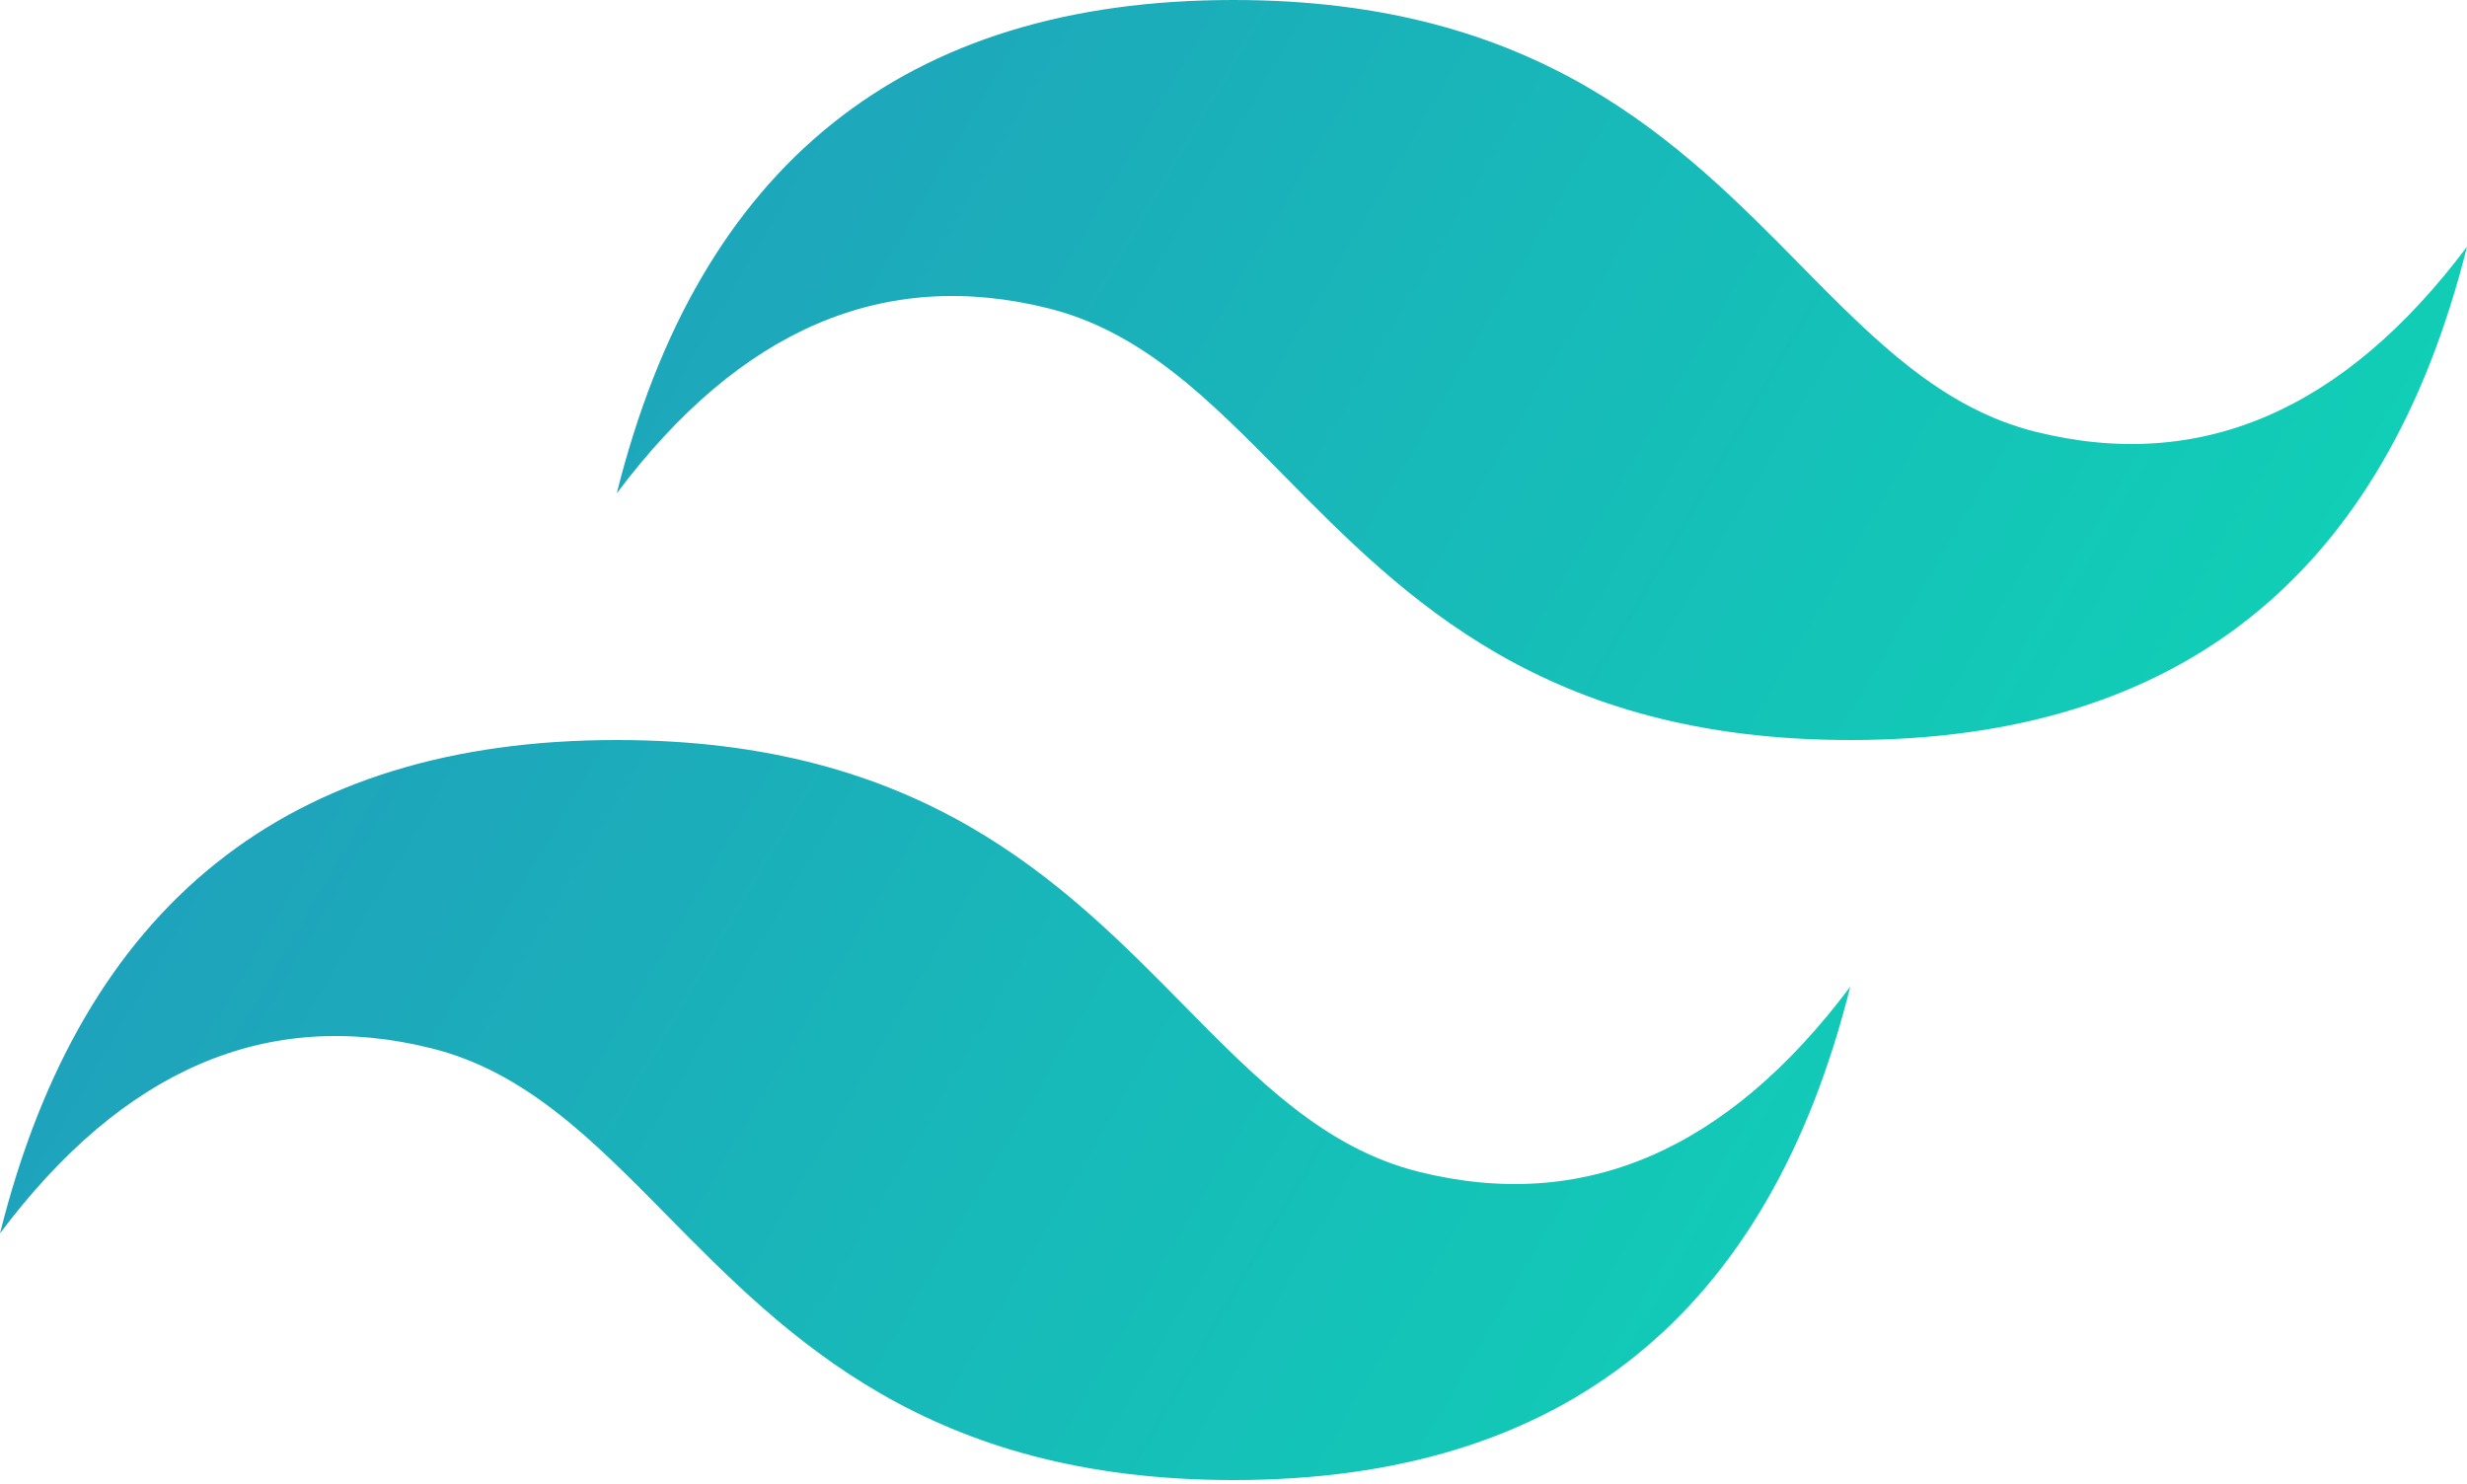
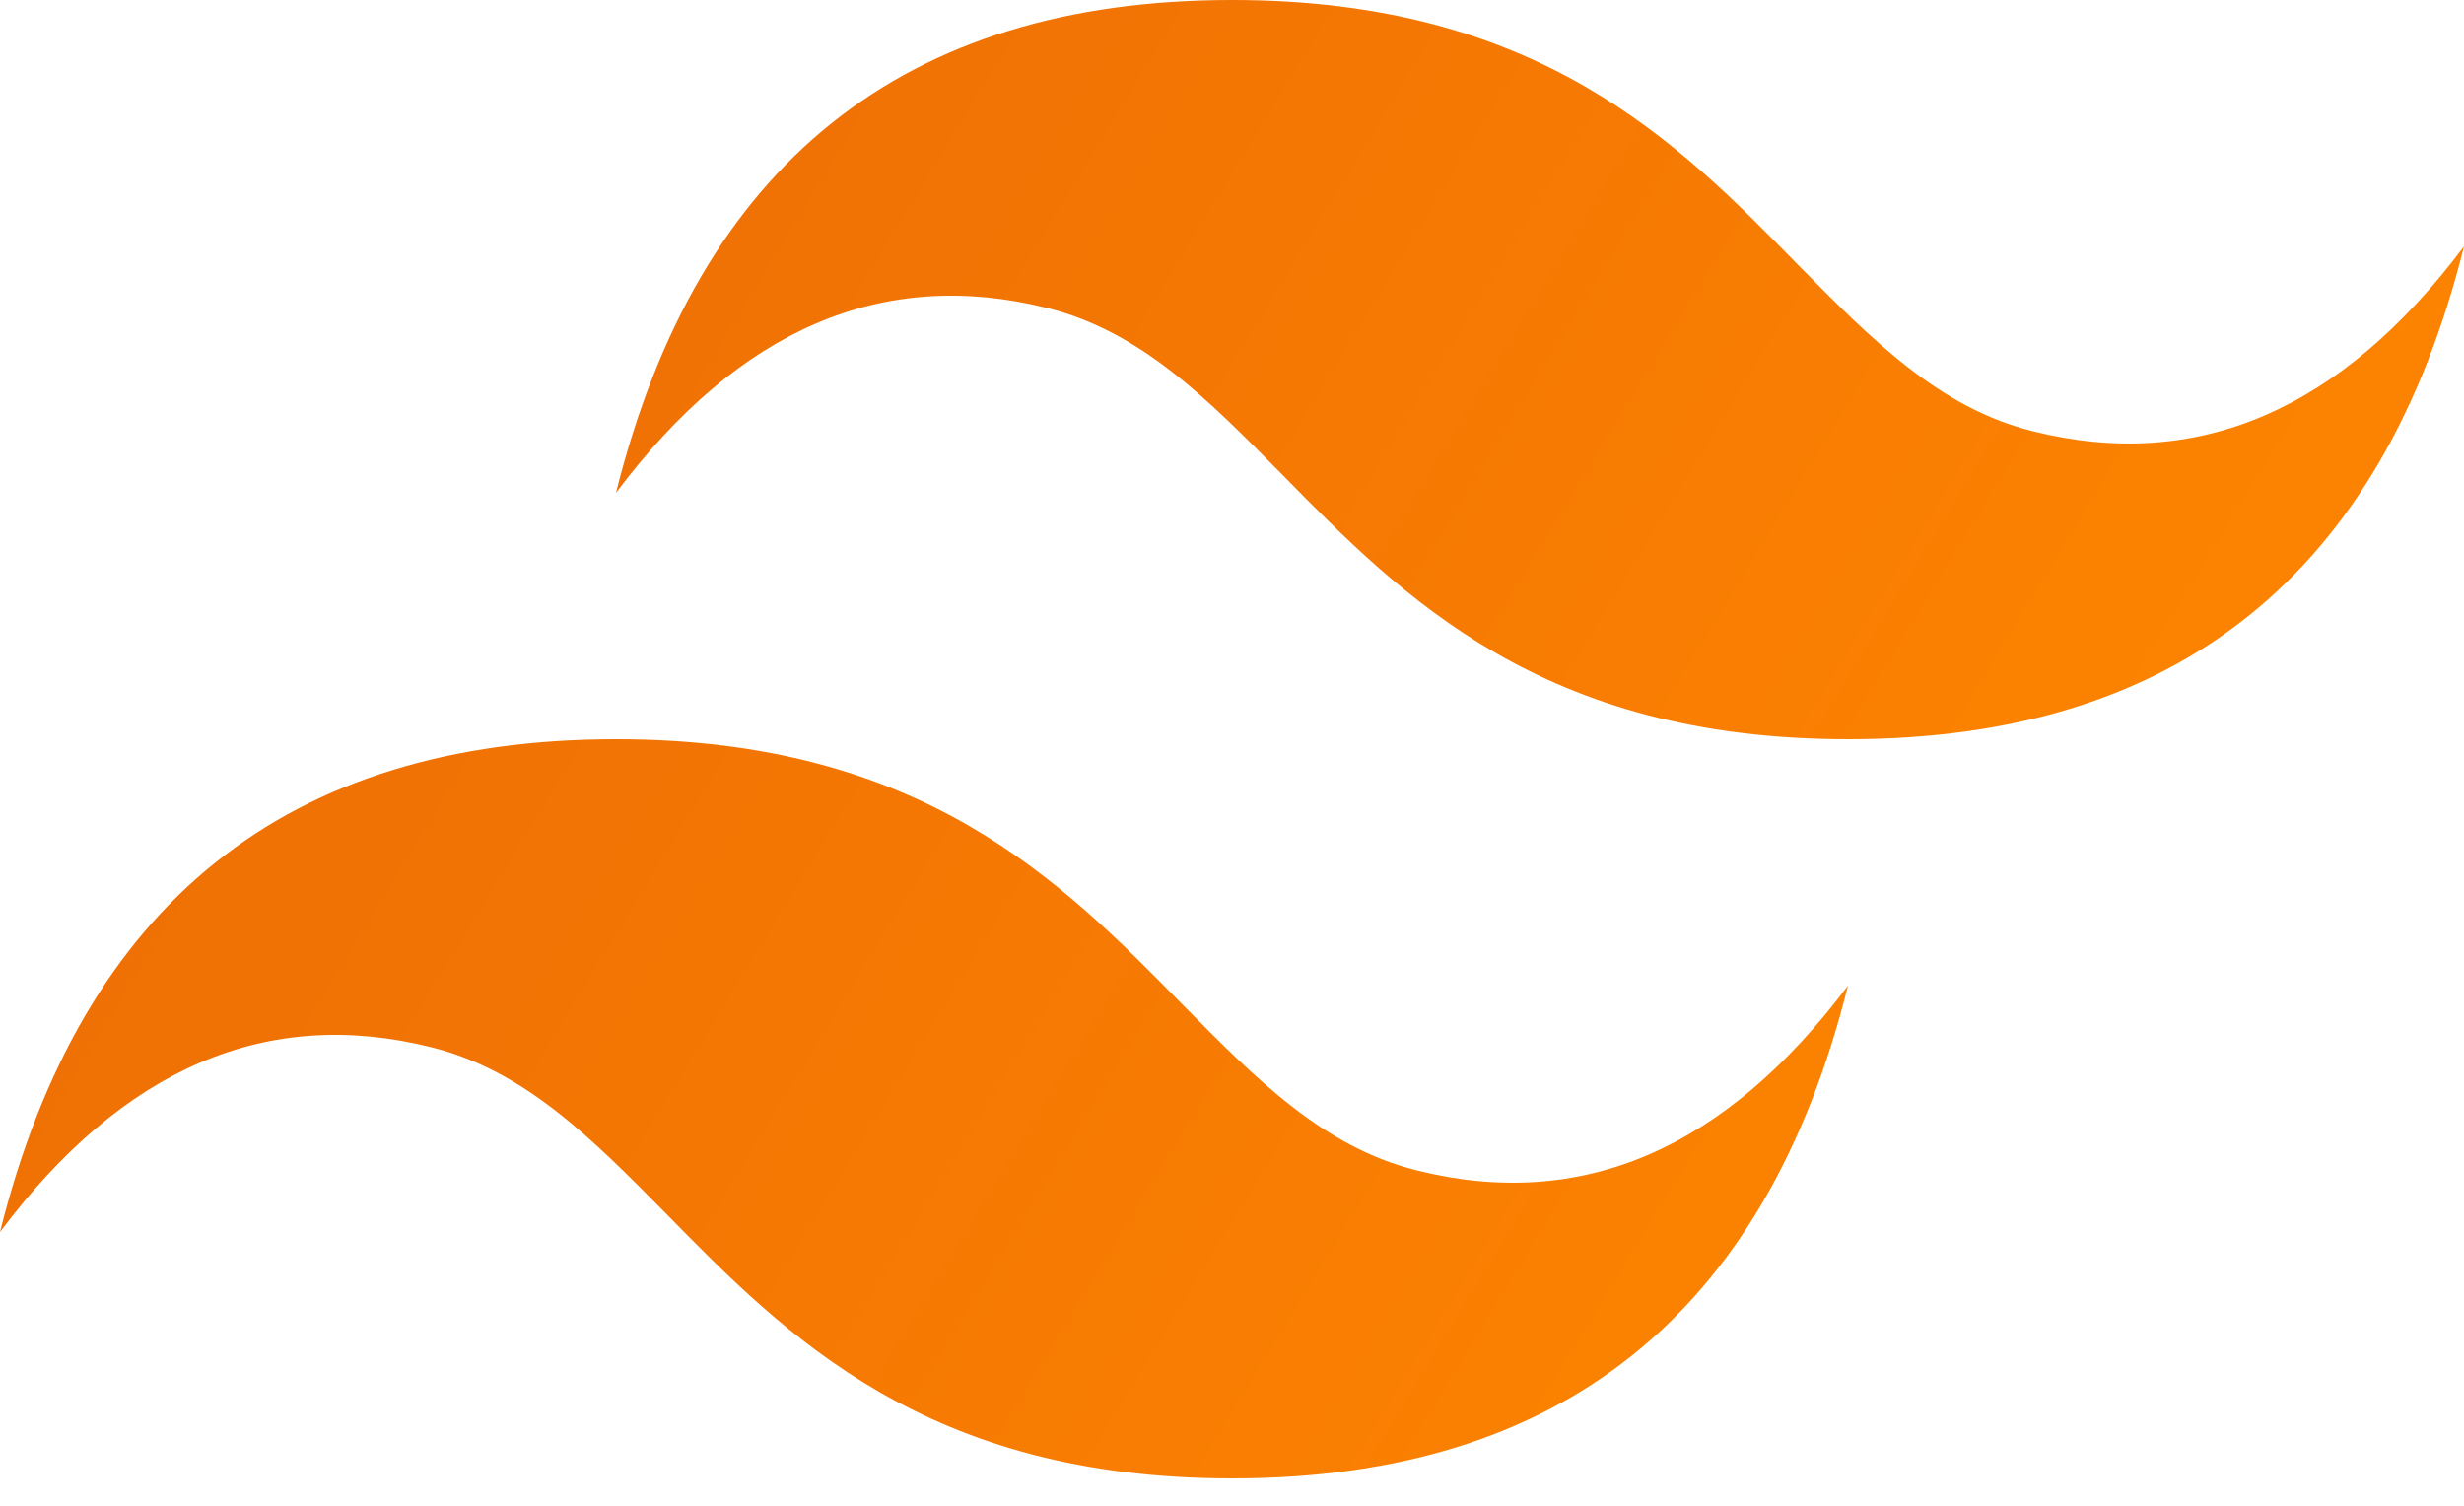
- <svg xmlns="http://www.w3.org/2000/svg" viewBox="0 0 256 154" width="256" height="154" preserveAspectRatio="xMidYMid">
+ <svg xmlns="http://www.w3.org/2000/svg" viewBox="0 0 54 33">
  <defs>
-     <linearGradient x1="-2.778%" y1="32%" x2="100%" y2="67.556%" id="gradient">
-       <stop stop-color="#2298BD" offset="0%" />
-       <stop stop-color="#0ED7B5" offset="100%" />
+     <linearGradient id="g" x1="3%" y1="32%" x2="100%" y2="67%">
+       <stop stop-color="#ed6d05" offset="0%" />
+       <stop stop-color="#ff8700" offset="100%" />
    </linearGradient>
  </defs>
-   <path d="M128 0C93.867 0 72.533 17.067 64 51.2 76.8 34.133 91.733 27.733 108.8 32c9.737 2.434 16.697 9.499 24.401 17.318C145.751 62.057 160.275 76.8 192 76.8c34.133 0 55.467-17.067 64-51.2-12.8 17.067-27.733 23.467-44.8 19.2-9.737-2.434-16.697-9.499-24.401-17.318C174.249 14.743 159.725 0 128 0ZM64 76.8C29.867 76.8 8.533 93.867 0 128c12.8-17.067 27.733-23.467 44.8-19.2 9.737 2.434 16.697 9.499 24.401 17.318C81.751 138.857 96.275 153.6 128 153.6c34.133 0 55.467-17.067 64-51.2-12.8 17.067-27.733 23.467-44.8 19.2-9.737-2.434-16.697-9.499-24.401-17.318C110.249 91.543 95.725 76.8 64 76.8Z" fill="url(#gradient)" />
+   <path fill="url(#g)" d="M27 0c-7.2 0-11.7 3.6-13.5 10.8 2.7-3.6 5.85-4.95 9.45-4.05 2.05.51 3.52 2 5.15 3.65 2.64 2.69 5.7 5.8 12.4 5.8 7.2 0 11.7-3.6 13.5-10.8-2.7 3.6-5.85 4.95-9.45 4.05-2.05-.51-3.52-2-5.15-3.65C36.76 3.1 33.7 0 27 0ZM13.5 16.2C6.3 16.2 1.8 19.8 0 27c2.7-3.6 5.85-4.95 9.45-4.05 2.05.51 3.52 2 5.15 3.65 2.64 2.69 5.7 5.8 12.4 5.8 7.2 0 11.7-3.6 13.5-10.8-2.7 3.6-5.85 4.95-9.45 4.05-2.05-.51-3.52-2-5.15-3.65-2.64-2.69-5.7-5.8-12.4-5.8Z" />
</svg>
